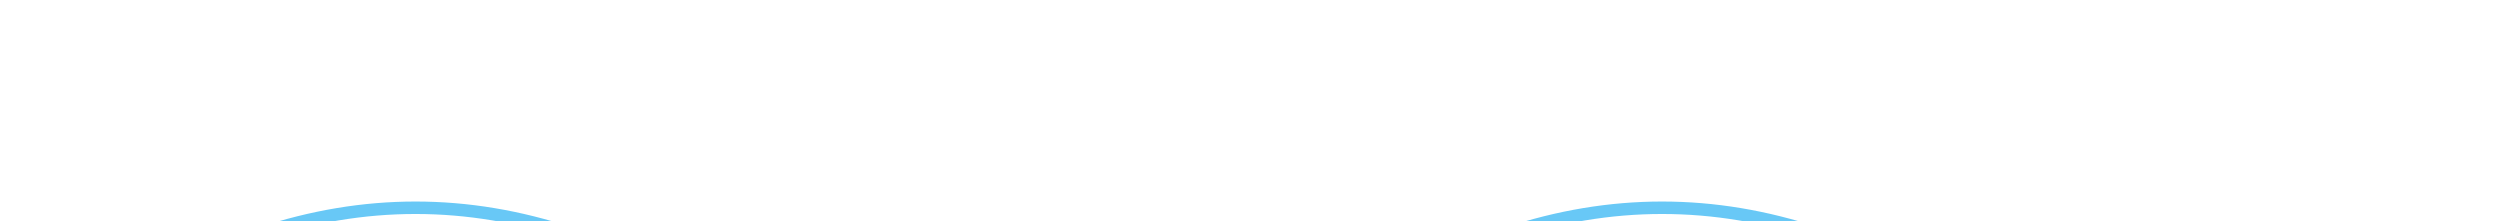
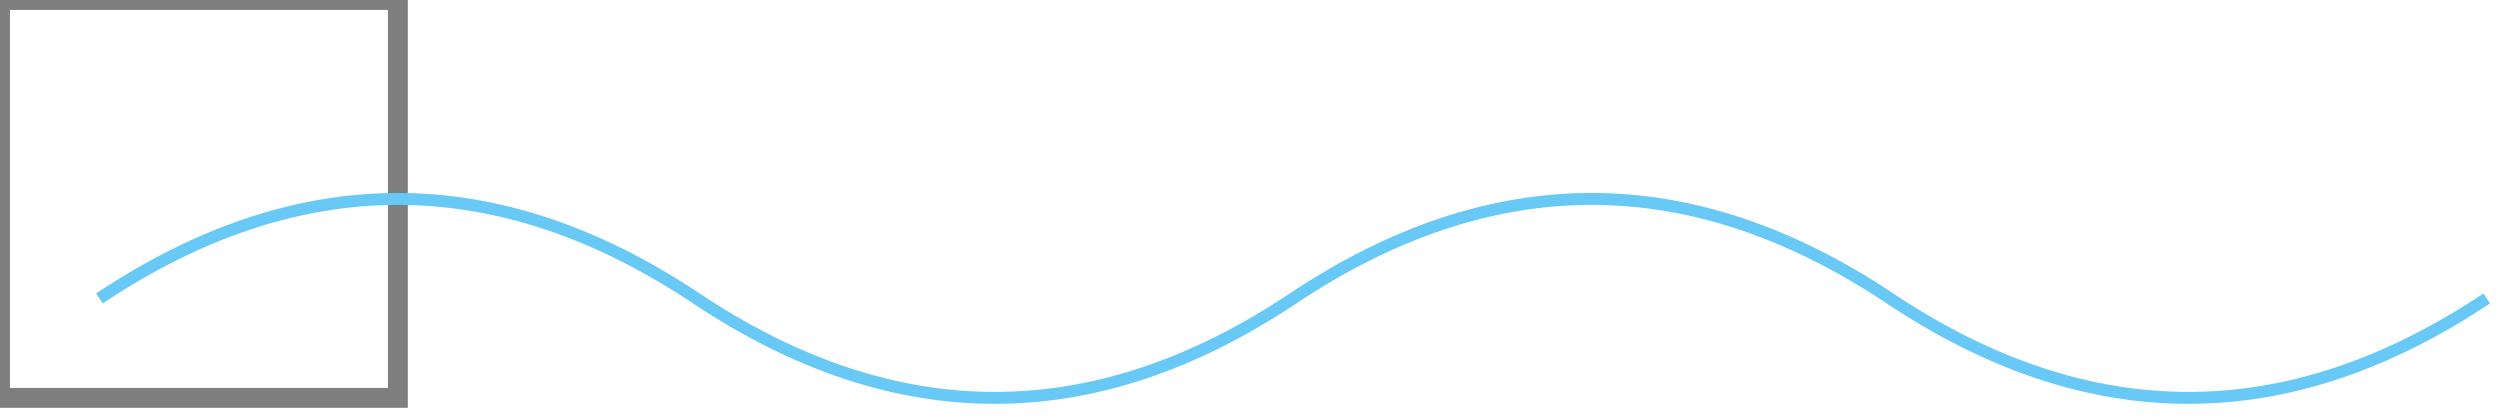
<svg xmlns="http://www.w3.org/2000/svg" version="1.1" baseProfile="full" width="100%" height="100%">
+   <rect x="0" y="0" width="100" height="100" fill="none" stroke="black" stroke-width="5px" stroke-opacity="0.5" />
  <path d="M25,75 Q100,25 175,75 T 325,75 T475, 75 T 625,75" style="fill:none; stroke:#68c8f6;stroke-width:3" />
</svg>
